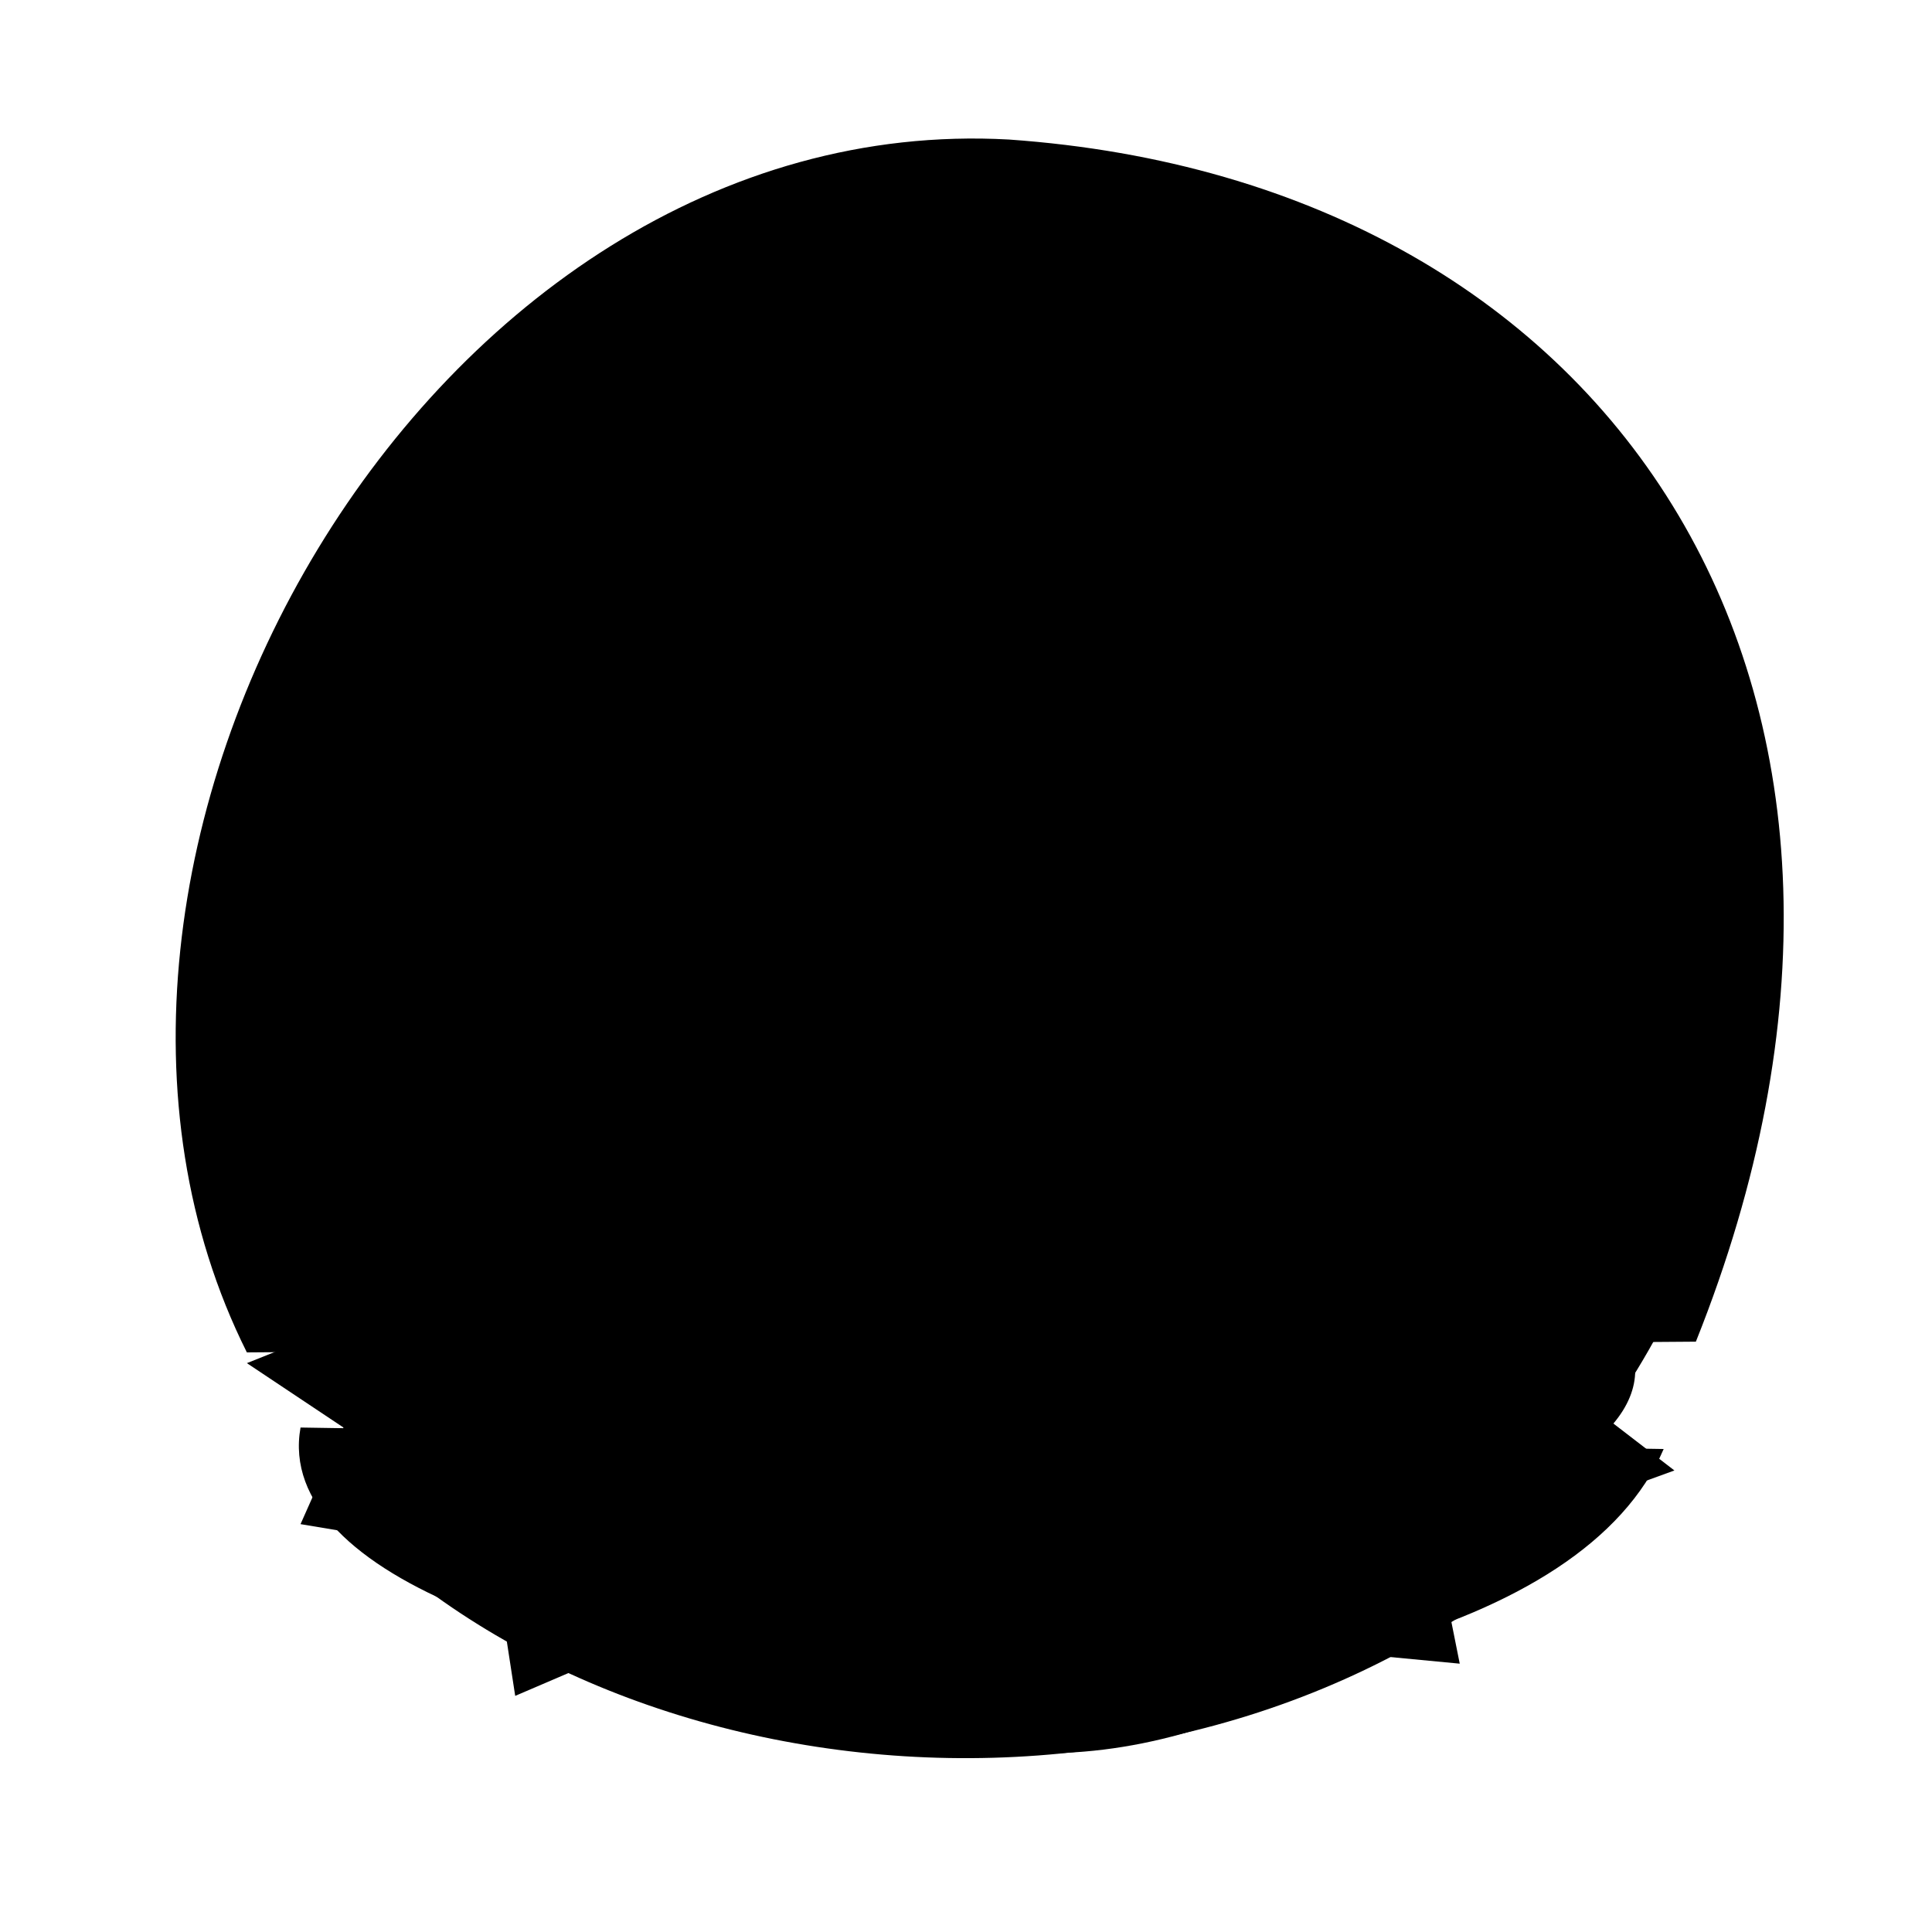
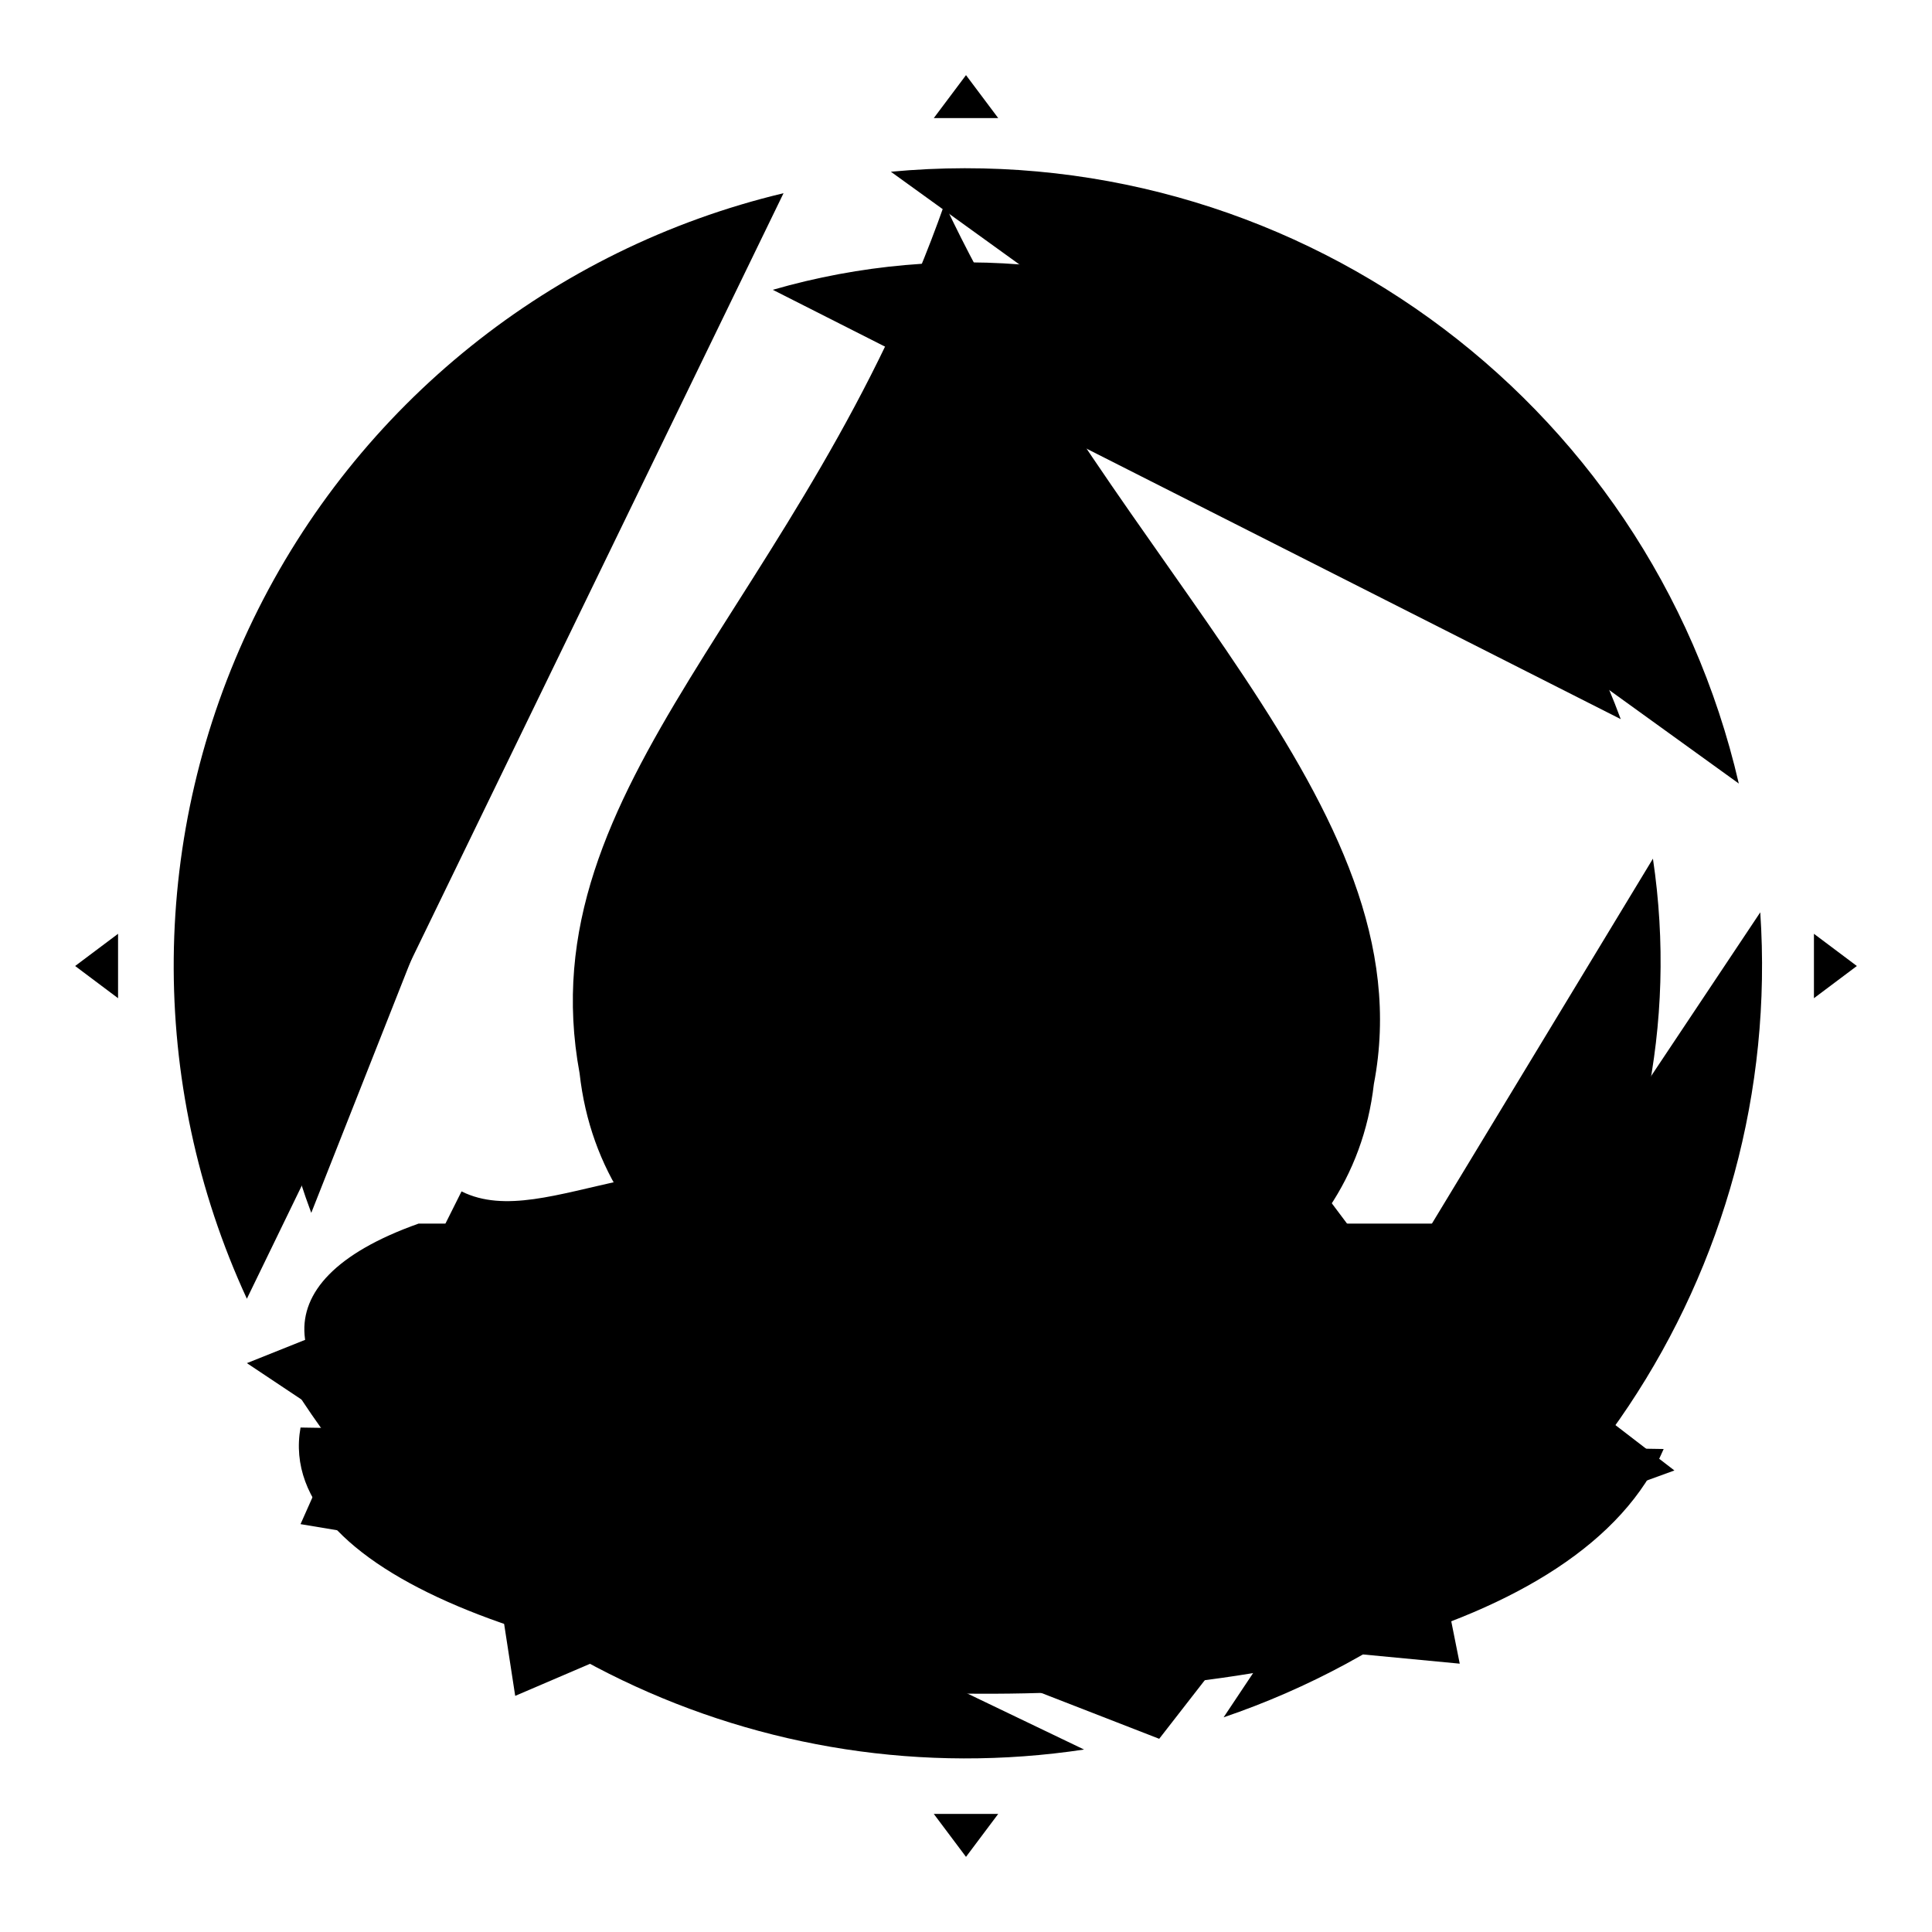
<svg xmlns="http://www.w3.org/2000/svg" class="aw-role-effect-glyph" viewBox="-90 -90 180 180" aria-hidden="true">
  <g class="aw-role-effect-halo">
-     <path d="M-67 36C-90-10-50-80 4-77C61-73 92-25 68 35M57 52C22 85-36 78-61 48" />
-     <path d="M-71 24C-80-17-45-65-4-67M70-15C85 28 40 78 2 73" />
+     <path d="M-67 31A74 74 0 0 1-17-72M-7-74A74 74 0 0 1 72-17M74-5A74 74 0 0 1 24 70M11 73A74 74 0 0 1-64 37" />
+     <path d="M-61 23A65 65 0 0 1-29-58M-18-63A65 65 0 0 1 61-23M64-10A65 65 0 0 1 21 61M8 65A65 65 0 0 1-56 32" />
+     <g class="aw-role-effect-engraving">
+       <path d="M0-82V-76M41-71L38-66M71-41L66-38M82 0H76M71 41L66 38M41 71L38 66M0 82V76M-41 71L-38 66M-71 41L-66 38M-82 0H-76M-71-41L-66-38M-41-71L-38-66" />
+       <path d="M-3-79L0-83L3-79M79-3L83 0L79 3M3 79L0 83L-3 79M-79 3L-83 0L-79-3" />
+     </g>
  </g>
  <g class="aw-role-effect-imprint">
    <path class="aw-role-effect-spread" d="M-12 22C-27 14-39 25-47 21L-52 31L-67 37L-58 43L-62 52L-44 55L-42 68L-28 62L-12 72L0 65L18 72L25 63L46 65L44 55L66 47L53 37L61 29L37 26L28 14L17 23L3 16Z" />
    <g>
      <path class="aw-role-effect-drop" d="M-2-71C-15-34-41-17-36 10C-32 46 34 46 38 11C43-15 14-37-2-71Z" />
      <g class="aw-role-effect-ripples">
        <path d="M-51 24C-82 35-40 61 7 57C62 54 78 36 46 24" />
        <path d="M-62 43C-67 71 50 80 65 45" />
      </g>
      <path d="M-13-17C-26 4-23 17-13 23" />
    </g>
  </g>
  <g class="aw-role-effect-antidote">
    <path d="M-4 16C-30 7-25-14-5-11C9-9 12 2 4 10M-7 16L16-14L28-17M9-5C12-26 32-26 29-11C27-3 19-1 9-5" />
  </g>
  <g class="aw-role-effect-poison">
    <path d="M-15-11L15 18M15-11L-15 18M-18 3Q0-22 18 3Q0 28-18 3Z" />
  </g>
  <g class="aw-role-effect-dust">
-     <path class="aw-role-effect-particle" d="M-2-4L2-3L4 1L0 4L-3 1Z" />
-     <path class="aw-role-effect-particle" d="M-2-4L2-3L4 1L0 4L-3 1Z" />
-     <path class="aw-role-effect-particle" d="M-2-4L2-3L4 1L0 4L-3 1Z" />
-     <path class="aw-role-effect-particle" d="M-2-4L2-3L4 1L0 4L-3 1Z" />
-     <path class="aw-role-effect-particle" d="M-2-4L2-3L4 1L0 4L-3 1Z" />
-     <path class="aw-role-effect-particle" d="M-2-4L2-3L4 1L0 4L-3 1Z" />
-     <path class="aw-role-effect-particle" d="M-2-4L2-3L4 1L0 4L-3 1Z" />
-     <path class="aw-role-effect-particle" d="M-2-4L2-3L4 1L0 4L-3 1Z" />
-     <path class="aw-role-effect-particle" d="M-2-4L2-3L4 1L0 4L-3 1Z" />
-     <path class="aw-role-effect-particle" d="M-2-4L2-3L4 1L0 4L-3 1Z" />
+     <path class="aw-role-effect-particle" d="M-1-2L2-1L1 3L-2 1Z" />
+     <path class="aw-role-effect-particle" d="M-2-1L2-2L3 0L0 1Z" />
+     <path class="aw-role-effect-particle" d="M0-3L1 0L0 3L-1 0Z" />
+     <path class="aw-role-effect-particle" d="M-1-2L2-1L1 3L-2 1Z" />
+     <path class="aw-role-effect-particle" d="M-2-1L2-2L3 0L0 1Z" />
+     <path class="aw-role-effect-particle" d="M0-3L1 0L0 3L-1 0Z" />
+     <path class="aw-role-effect-particle" d="M-1-2L2-1L1 3L-2 1Z" />
+     <path class="aw-role-effect-particle" d="M-2-1L2-2L3 0L0 1Z" />
+     <path class="aw-role-effect-particle" d="M0-3L1 0L0 3L-1 0Z" />
+     <path class="aw-role-effect-particle" d="M-1-2L2-1L1 3L-2 1Z" />
  </g>
</svg>
